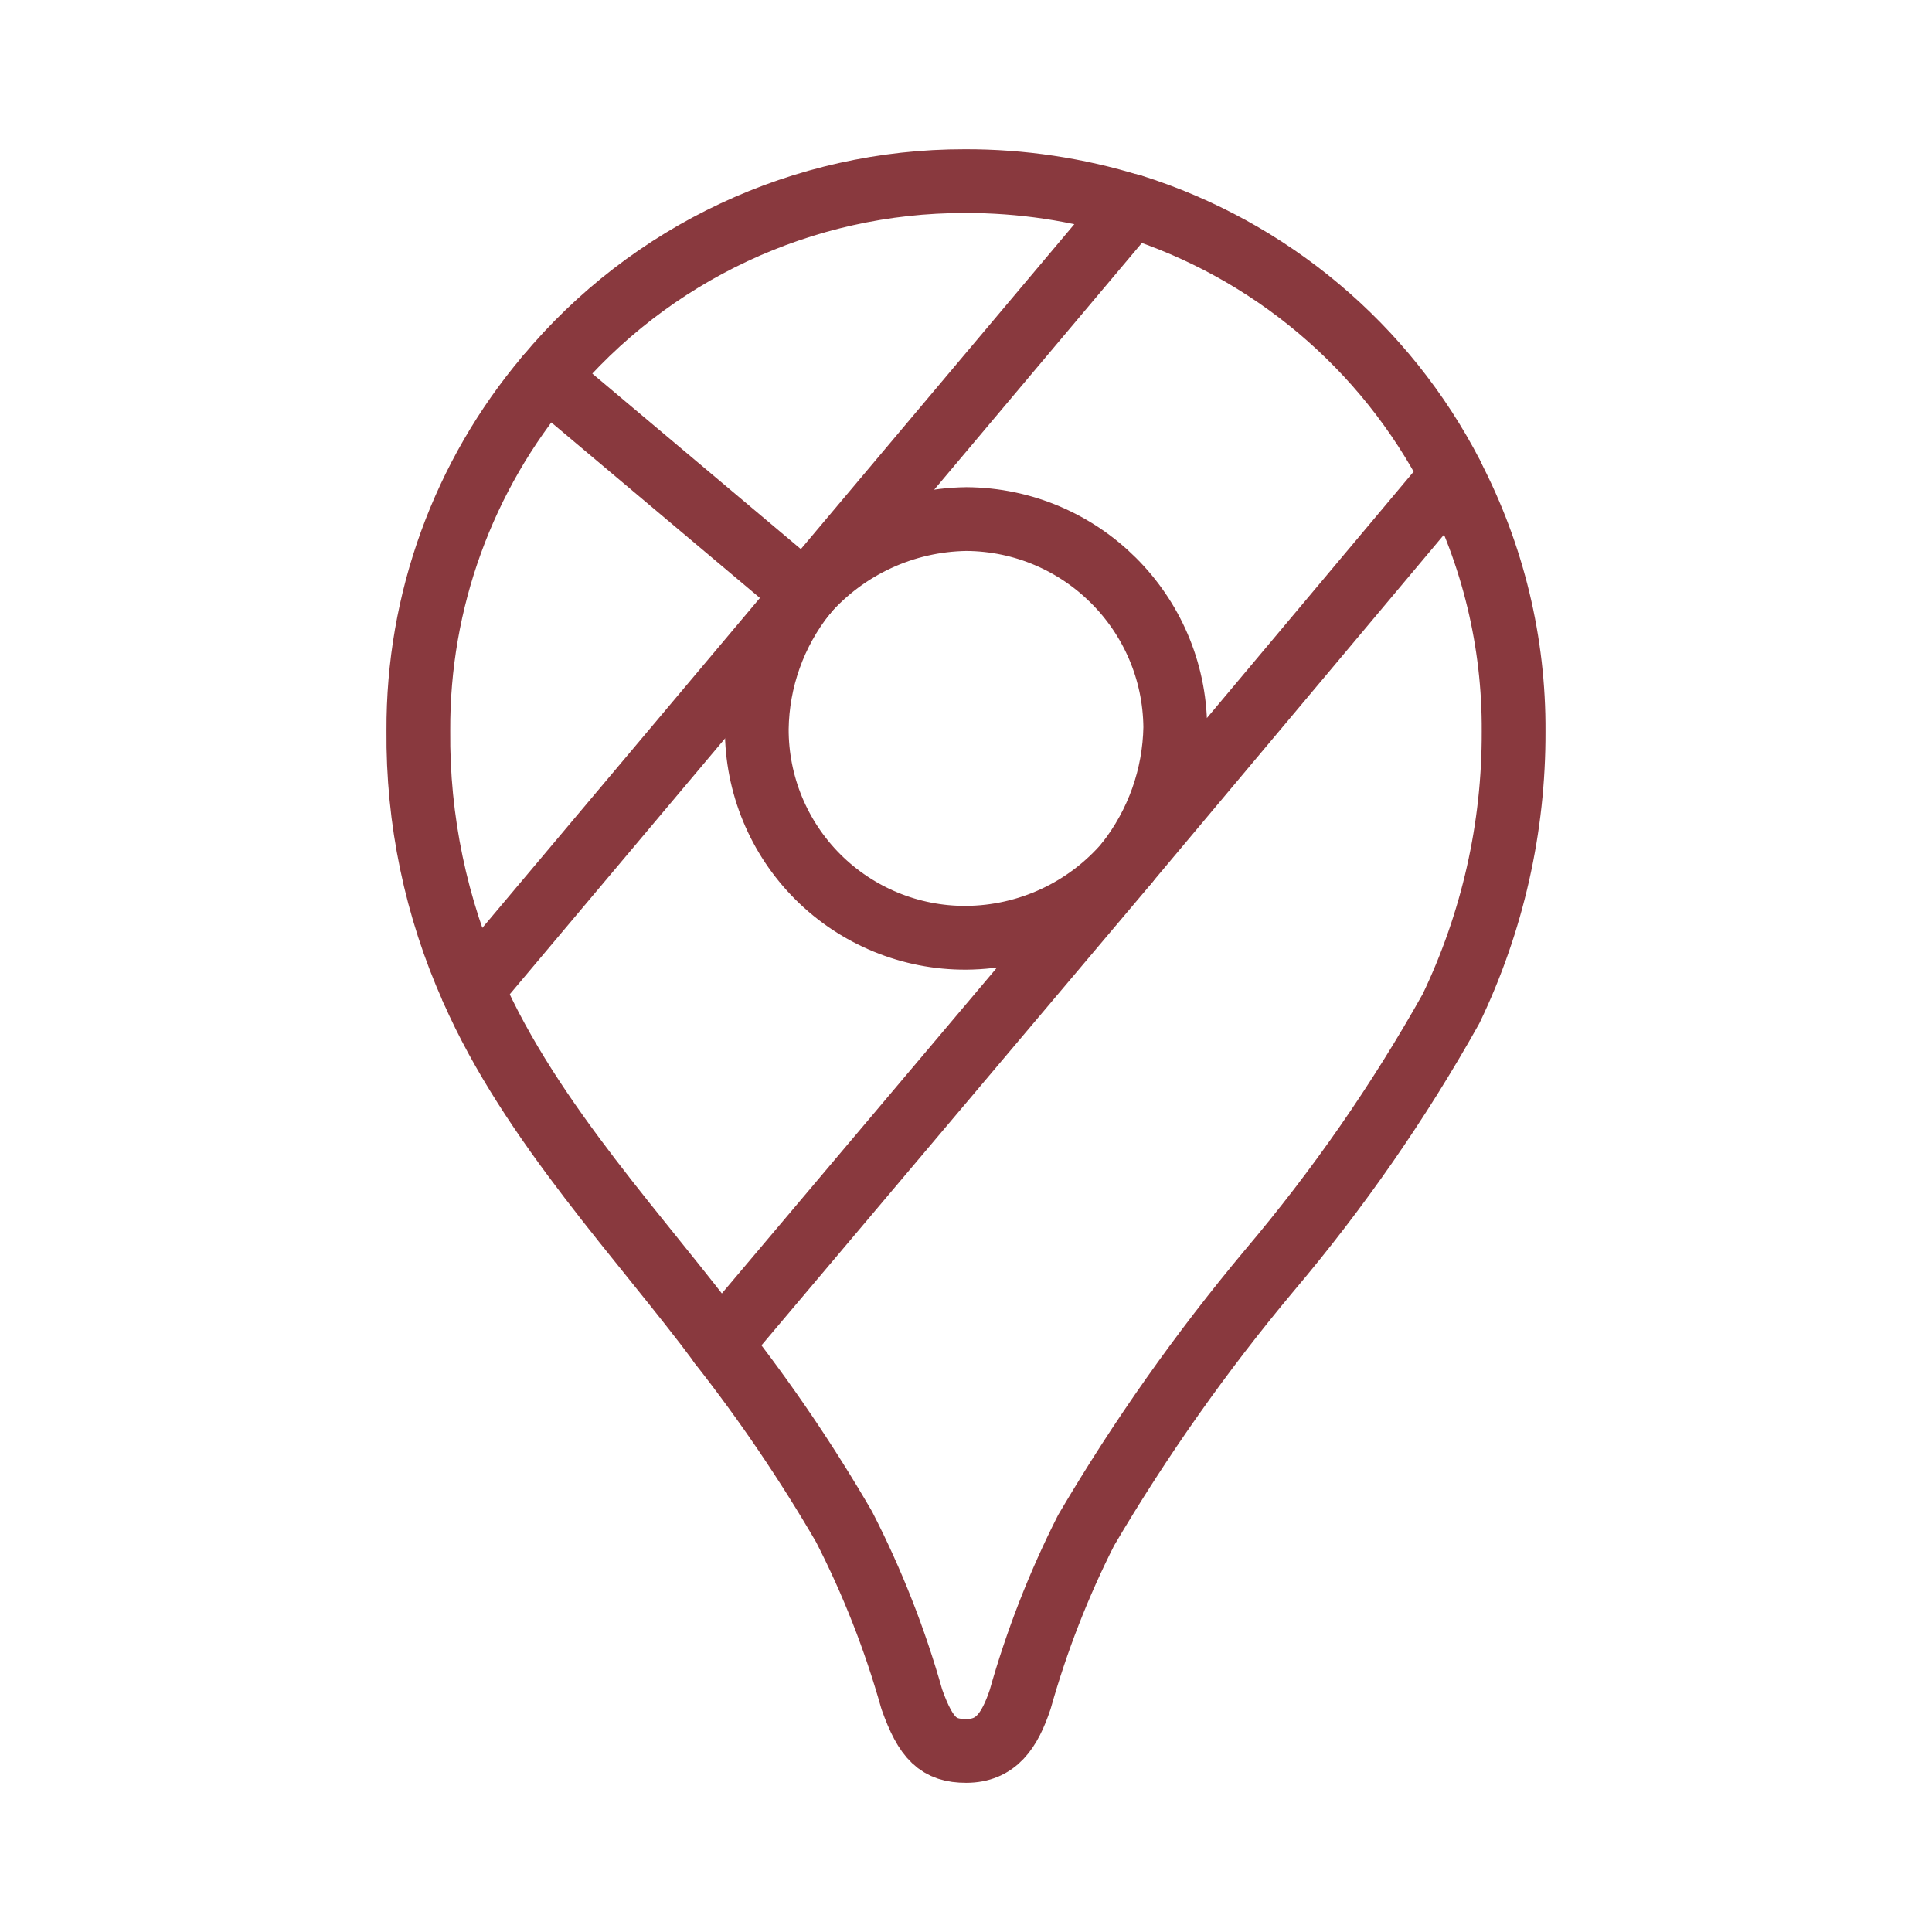
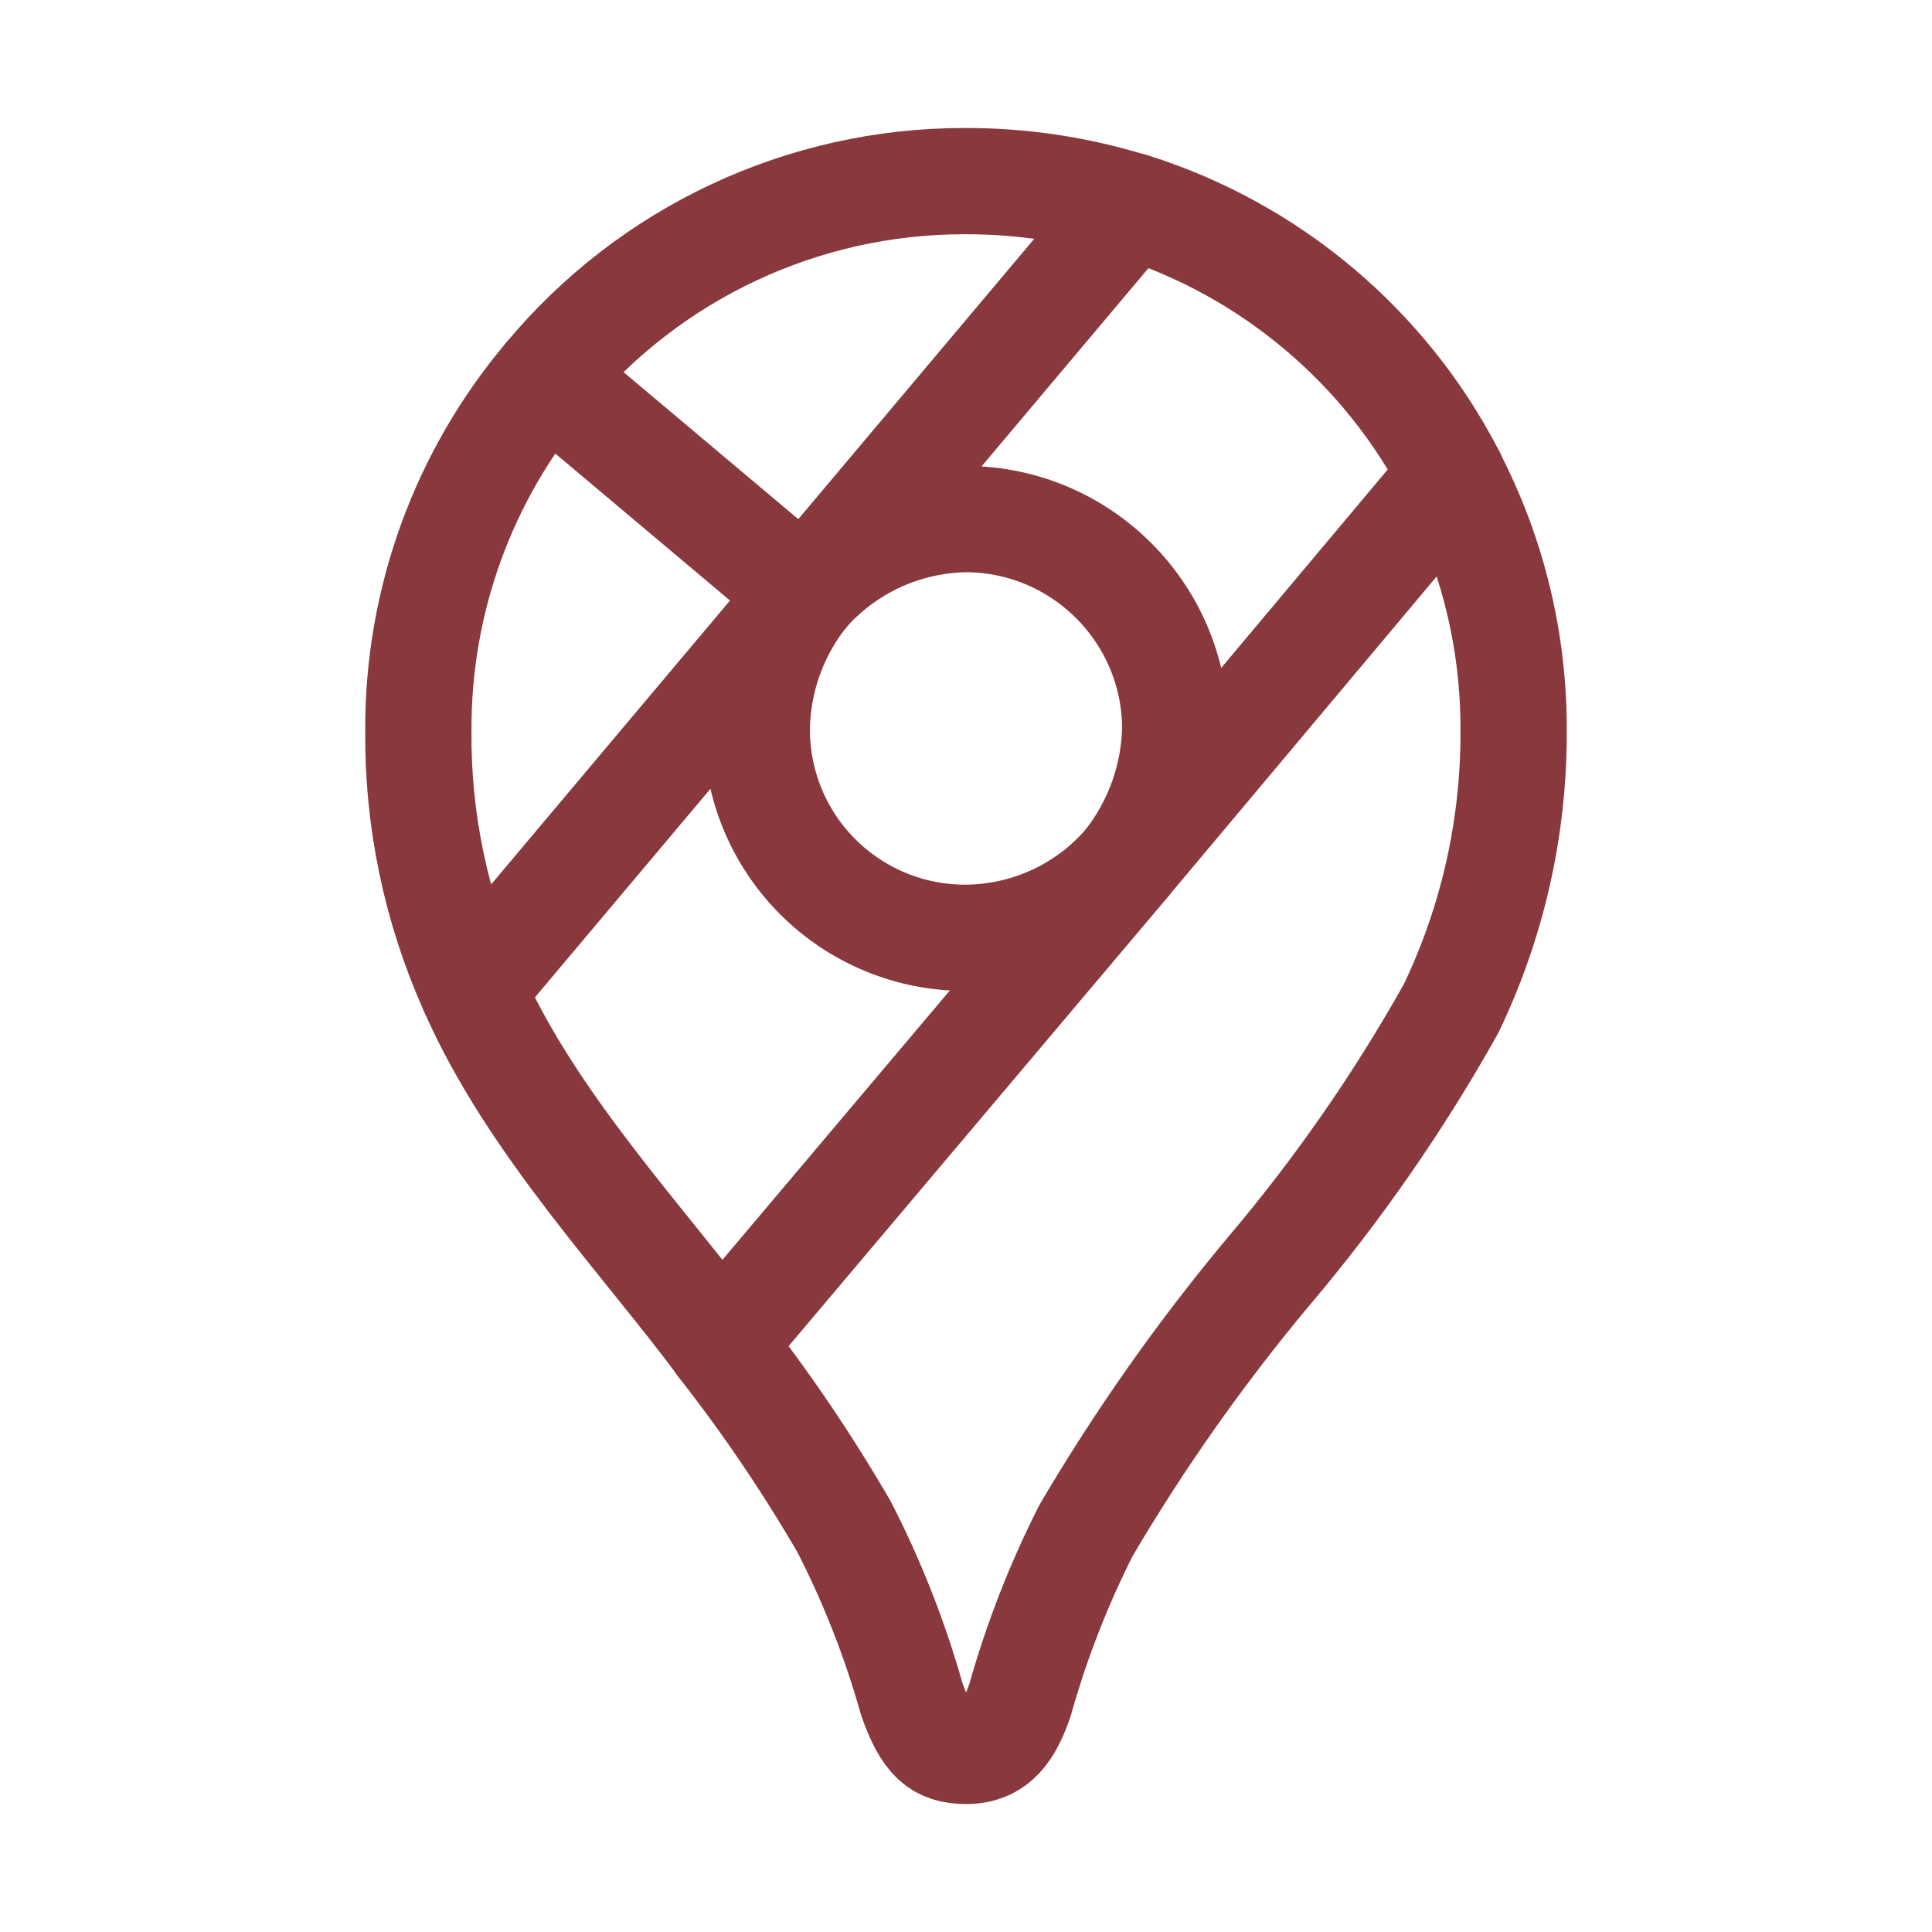
- <svg xmlns="http://www.w3.org/2000/svg" width="800px" height="800px" viewBox="0 0 48 48" fill="#89393E" stroke="#89393E" stroke-width="1.584">
+ <svg xmlns="http://www.w3.org/2000/svg" width="800px" height="800px" viewBox="0 0 48 48" fill="#000000" stroke="#000000" stroke-width="2.64">
  <g id="SVGRepo_bgCarrier" stroke-width="0" />
  <g id="SVGRepo_tracerCarrier" stroke-linecap="round" stroke-linejoin="round" />
  <g id="SVGRepo_iconCarrier">
    <defs>
      <style>.a{fill:none;stroke:#89393E;stroke-linecap:round;stroke-linejoin:round;}</style>
    </defs>
    <path class="a" d="M17.897,33.398A39.396,39.396,0,0,1,20.97,37.931a22.999,22.999,0,0,1,1.683,4.285c.351.989.669,1.285,1.351,1.285.744,0,1.081-.502,1.342-1.279A23.224,23.224,0,0,1,26.984,38.02a47.876,47.876,0,0,1,4.556-6.458A41.353,41.353,0,0,0,36.05,25.061a15.78,15.78,0,0,0,1.555-6.887,13.593,13.593,0,0,0-1.534-6.358" />
    <path class="a" d="M11.735,24.578c1.457,3.328,4.267,6.254,6.168,8.822L28.002,21.438a5.306,5.306,0,0,1-4.003,1.861,5.173,5.173,0,0,1-5.197-5.19,5.505,5.505,0,0,1,1.194-3.348" />
    <path class="a" d="M28.114,5.115a13.519,13.519,0,0,1,7.961,6.699l-8.07,9.617a5.606,5.606,0,0,0,1.194-3.361A5.223,5.223,0,0,0,24.01,12.896a5.418,5.418,0,0,0-4.011,1.857" />
    <path class="a" d="M13.585,9.365A13.478,13.478,0,0,1,23.972,4.5a13.856,13.856,0,0,1,4.134.619l-8.114,9.64" />
    <path class="a" d="M11.735,24.578A15.376,15.376,0,0,1,10.394,18.15a13.516,13.516,0,0,1,3.19-8.785L19.996,14.76Z" />
  </g>
</svg>
